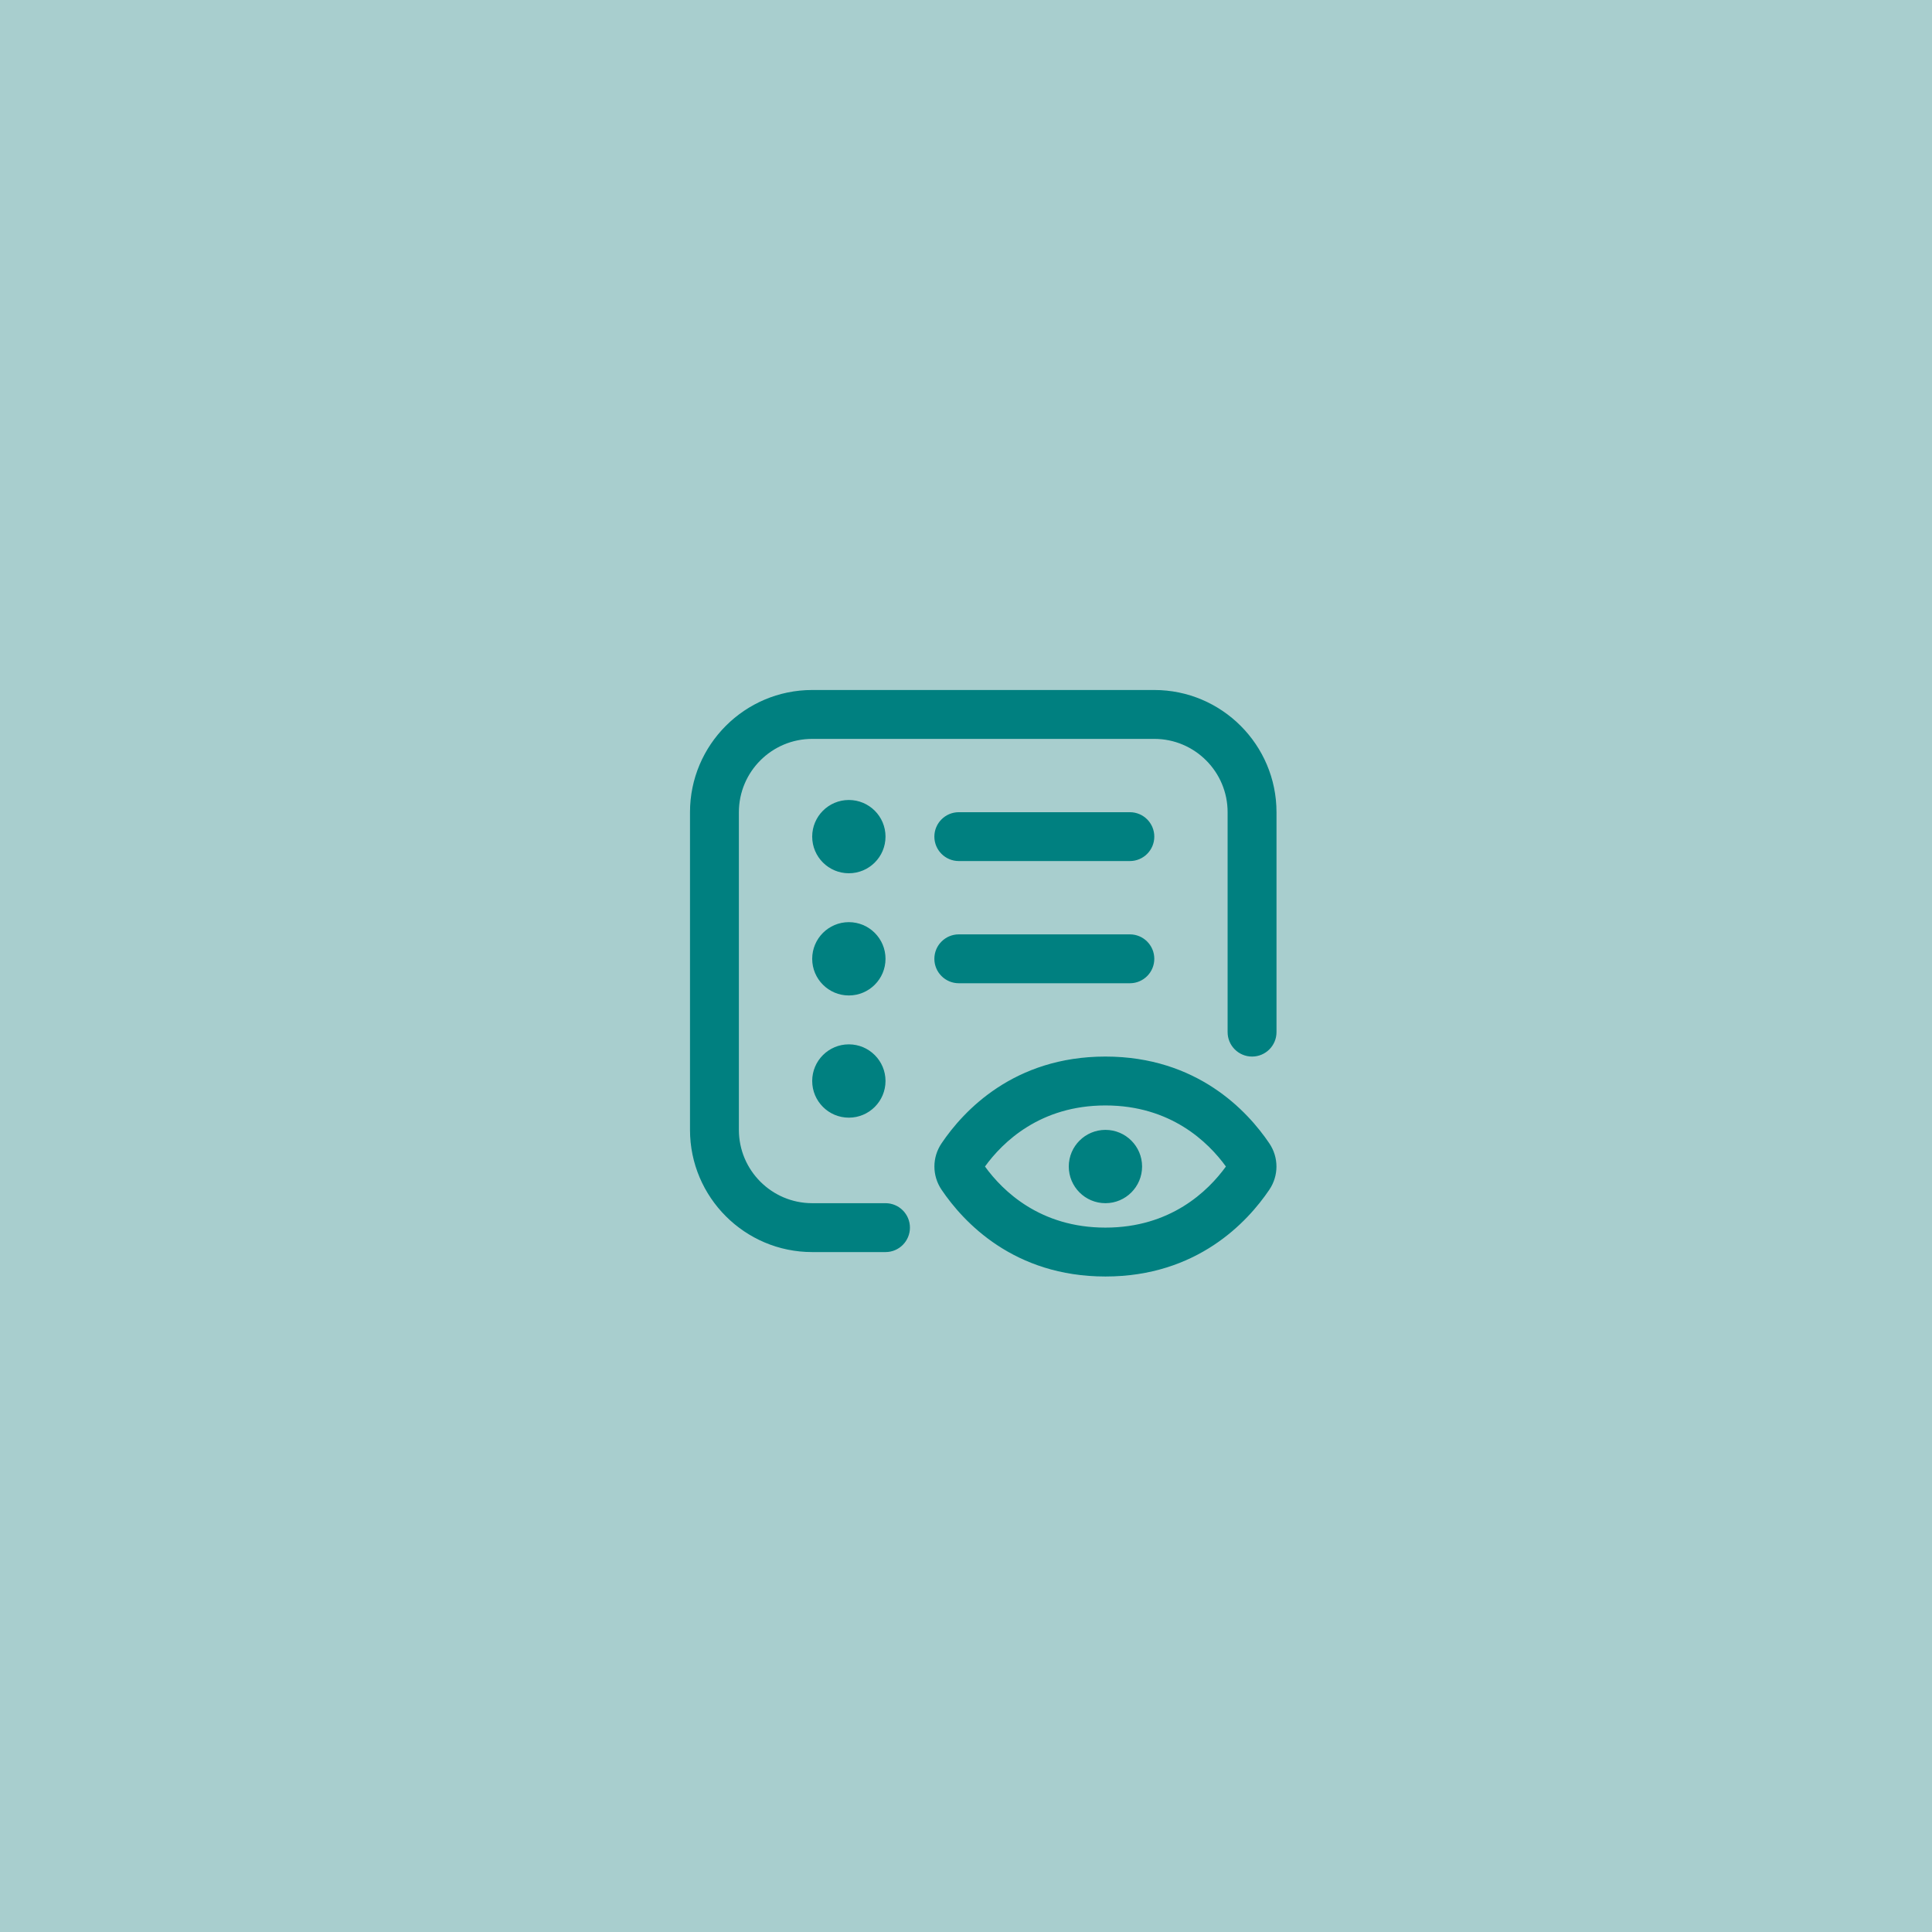
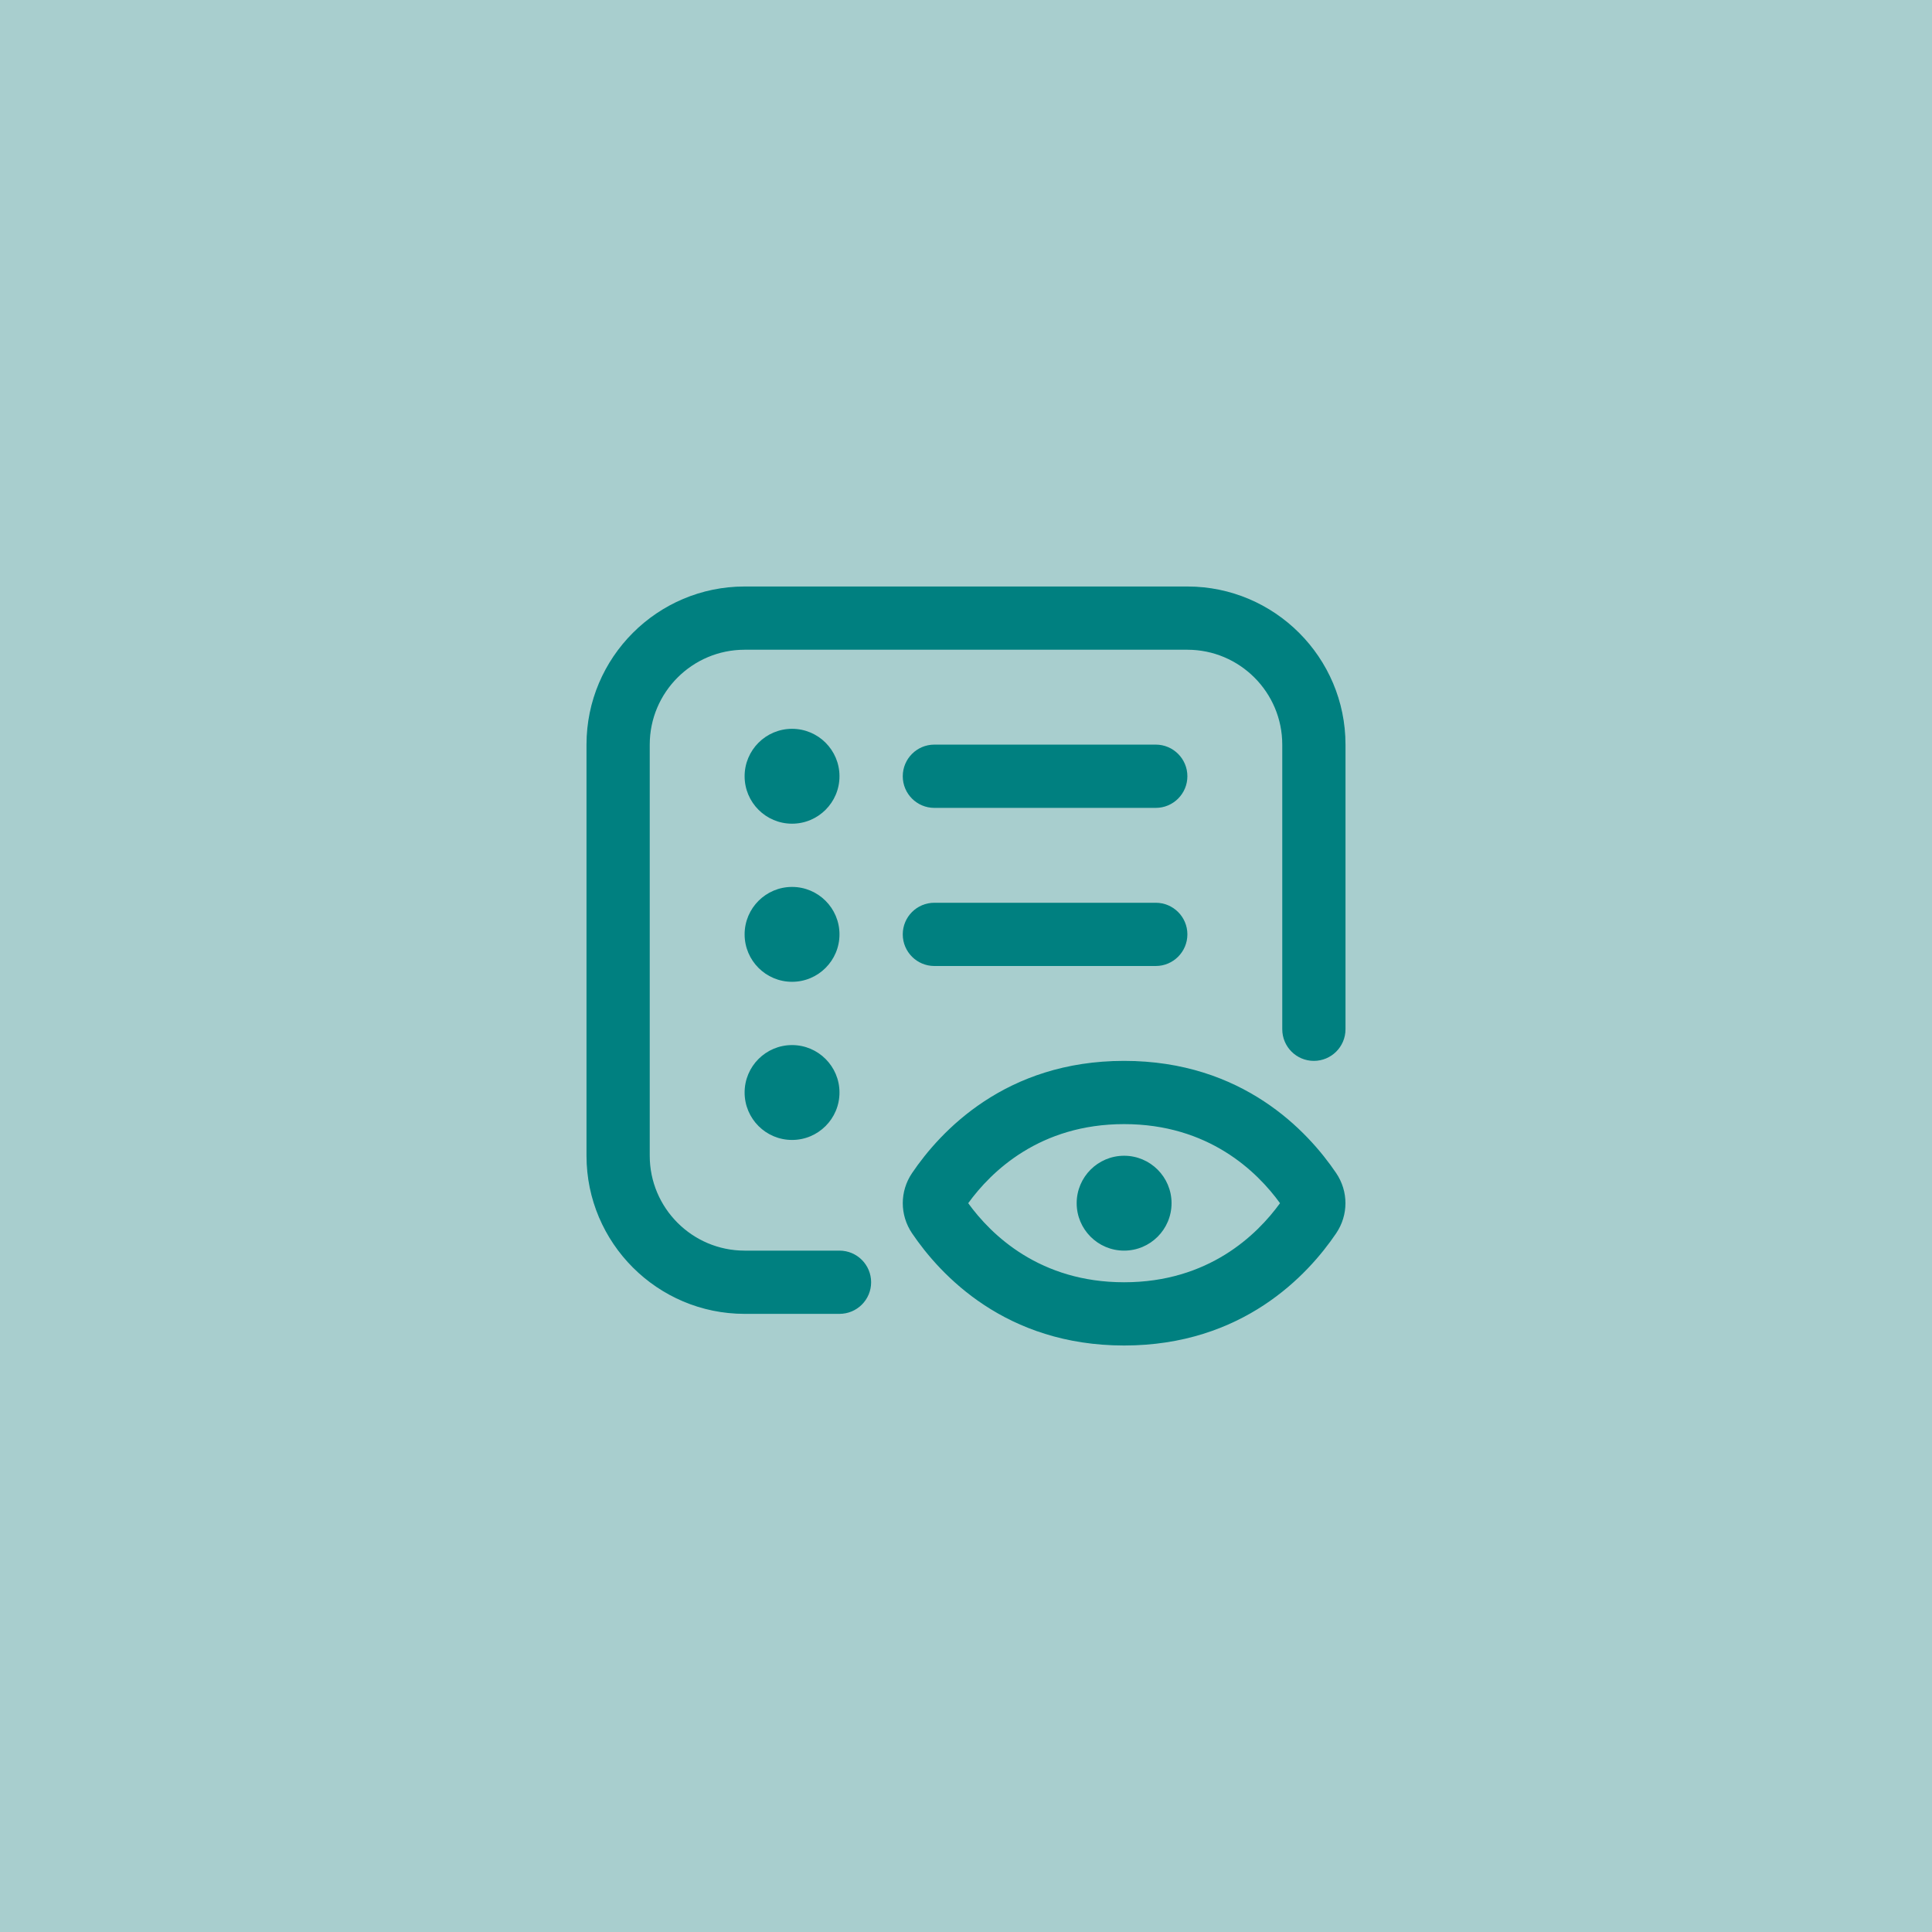
<svg xmlns="http://www.w3.org/2000/svg" width="56" height="56" viewBox="0 0 56 56" fill="none">
  <rect width="56" height="56" fill="#008080" fill-opacity="0.3" />
  <g clip-path="url(#clip0_52_22)">
-     <path d="M25.667 31.333C25.667 31.92 25.191 32.396 24.604 32.396C24.018 32.396 23.542 31.92 23.542 31.333C23.542 30.747 24.018 30.271 24.604 30.271C25.191 30.271 25.667 30.747 25.667 31.333ZM24.604 23.188C24.018 23.188 23.542 23.663 23.542 24.25C23.542 24.837 24.018 25.312 24.604 25.312C25.191 25.312 25.667 24.837 25.667 24.25C25.667 23.663 25.191 23.188 24.604 23.188ZM24.604 26.729C24.018 26.729 23.542 27.205 23.542 27.792C23.542 28.378 24.018 28.854 24.604 28.854C25.191 28.854 25.667 28.378 25.667 27.792C25.667 27.205 25.191 26.729 24.604 26.729ZM33.458 20H23.542C21.589 20 20 21.589 20 23.542V32.75C20 34.703 21.589 36.292 23.542 36.292H25.667C26.058 36.292 26.375 35.975 26.375 35.583C26.375 35.192 26.058 34.875 25.667 34.875H23.542C22.37 34.875 21.417 33.922 21.417 32.75V23.542C21.417 22.37 22.37 21.417 23.542 21.417H33.458C34.63 21.417 35.583 22.37 35.583 23.542V29.917C35.583 30.308 35.901 30.625 36.292 30.625C36.683 30.625 37 30.308 37 29.917V23.542C37 21.589 35.411 20 33.458 20ZM27.792 24.958H32.75C33.141 24.958 33.458 24.641 33.458 24.25C33.458 23.859 33.141 23.542 32.75 23.542H27.792C27.401 23.542 27.083 23.859 27.083 24.25C27.083 24.641 27.401 24.958 27.792 24.958ZM27.792 28.5H32.75C33.141 28.5 33.458 28.183 33.458 27.792C33.458 27.401 33.141 27.083 32.75 27.083H27.792C27.401 27.083 27.083 27.401 27.083 27.792C27.083 28.183 27.401 28.5 27.792 28.5ZM36.791 33.139C37.068 33.548 37.068 34.077 36.791 34.486C36.156 35.425 34.695 37 32.042 37C29.388 37 27.927 35.425 27.292 34.486C27.015 34.076 27.015 33.548 27.292 33.139C27.926 32.2 29.387 30.625 32.041 30.625C34.695 30.625 36.156 32.2 36.791 33.139ZM35.534 33.812C35.017 33.1 33.931 32.042 32.042 32.042C30.152 32.042 29.066 33.101 28.55 33.812C29.066 34.525 30.152 35.583 32.042 35.583C33.931 35.583 35.017 34.525 35.534 33.812ZM32.042 32.75C31.455 32.75 30.979 33.226 30.979 33.812C30.979 34.399 31.455 34.875 32.042 34.875C32.628 34.875 33.104 34.399 33.104 33.812C33.104 33.226 32.628 32.75 32.042 32.75Z" fill="#008080" />
+     <path d="M24.333 31.667C24.333 32.426 23.717 33.042 22.958 33.042C22.199 33.042 21.583 32.426 21.583 31.667C21.583 30.908 22.199 30.292 22.958 30.292C23.717 30.292 24.333 30.908 24.333 31.667ZM22.958 21.125C22.199 21.125 21.583 21.741 21.583 22.5C21.583 23.259 22.199 23.875 22.958 23.875C23.717 23.875 24.333 23.259 24.333 22.5C24.333 21.741 23.717 21.125 22.958 21.125ZM22.958 25.708C22.199 25.708 21.583 26.324 21.583 27.083C21.583 27.842 22.199 28.458 22.958 28.458C23.717 28.458 24.333 27.842 24.333 27.083C24.333 26.324 23.717 25.708 22.958 25.708ZM34.417 17H21.583C19.056 17 17 19.056 17 21.583V33.5C17 36.027 19.056 38.083 21.583 38.083H24.333C24.839 38.083 25.25 37.674 25.25 37.167C25.25 36.66 24.839 36.25 24.333 36.25H21.583C20.067 36.25 18.833 35.016 18.833 33.5V21.583C18.833 20.067 20.067 18.833 21.583 18.833H34.417C35.933 18.833 37.167 20.067 37.167 21.583V29.833C37.167 30.34 37.577 30.75 38.083 30.75C38.589 30.75 39 30.34 39 29.833V21.583C39 19.056 36.944 17 34.417 17ZM27.083 23.417H33.5C34.006 23.417 34.417 23.006 34.417 22.5C34.417 21.994 34.006 21.583 33.5 21.583H27.083C26.577 21.583 26.167 21.994 26.167 22.5C26.167 23.006 26.577 23.417 27.083 23.417ZM27.083 28H33.5C34.006 28 34.417 27.589 34.417 27.083C34.417 26.577 34.006 26.167 33.5 26.167H27.083C26.577 26.167 26.167 26.577 26.167 27.083C26.167 27.589 26.577 28 27.083 28ZM38.73 34.003C39.088 34.533 39.088 35.217 38.73 35.747C37.908 36.961 36.017 39 32.583 39C29.149 39 27.258 36.961 26.436 35.747C26.078 35.216 26.078 34.532 26.436 34.003C27.258 32.789 29.148 30.75 32.582 30.75C36.017 30.75 37.908 32.789 38.73 34.003ZM37.102 34.875C36.433 33.953 35.028 32.583 32.583 32.583C30.139 32.583 28.732 33.954 28.064 34.875C28.732 35.797 30.139 37.167 32.583 37.167C35.028 37.167 36.433 35.797 37.102 34.875ZM32.583 33.5C31.824 33.5 31.208 34.116 31.208 34.875C31.208 35.634 31.824 36.25 32.583 36.25C33.342 36.25 33.958 35.634 33.958 34.875C33.958 34.116 33.342 33.5 32.583 33.5Z" fill="#008080" />
  </g>
  <defs>
    <clipPath id="clip0_52_22">
-       <rect width="17" height="17" fill="white" transform="translate(20 20)" />
+       <rect width="22" height="22" fill="white" transform="translate(17 17)" />
    </clipPath>
  </defs>
</svg>
